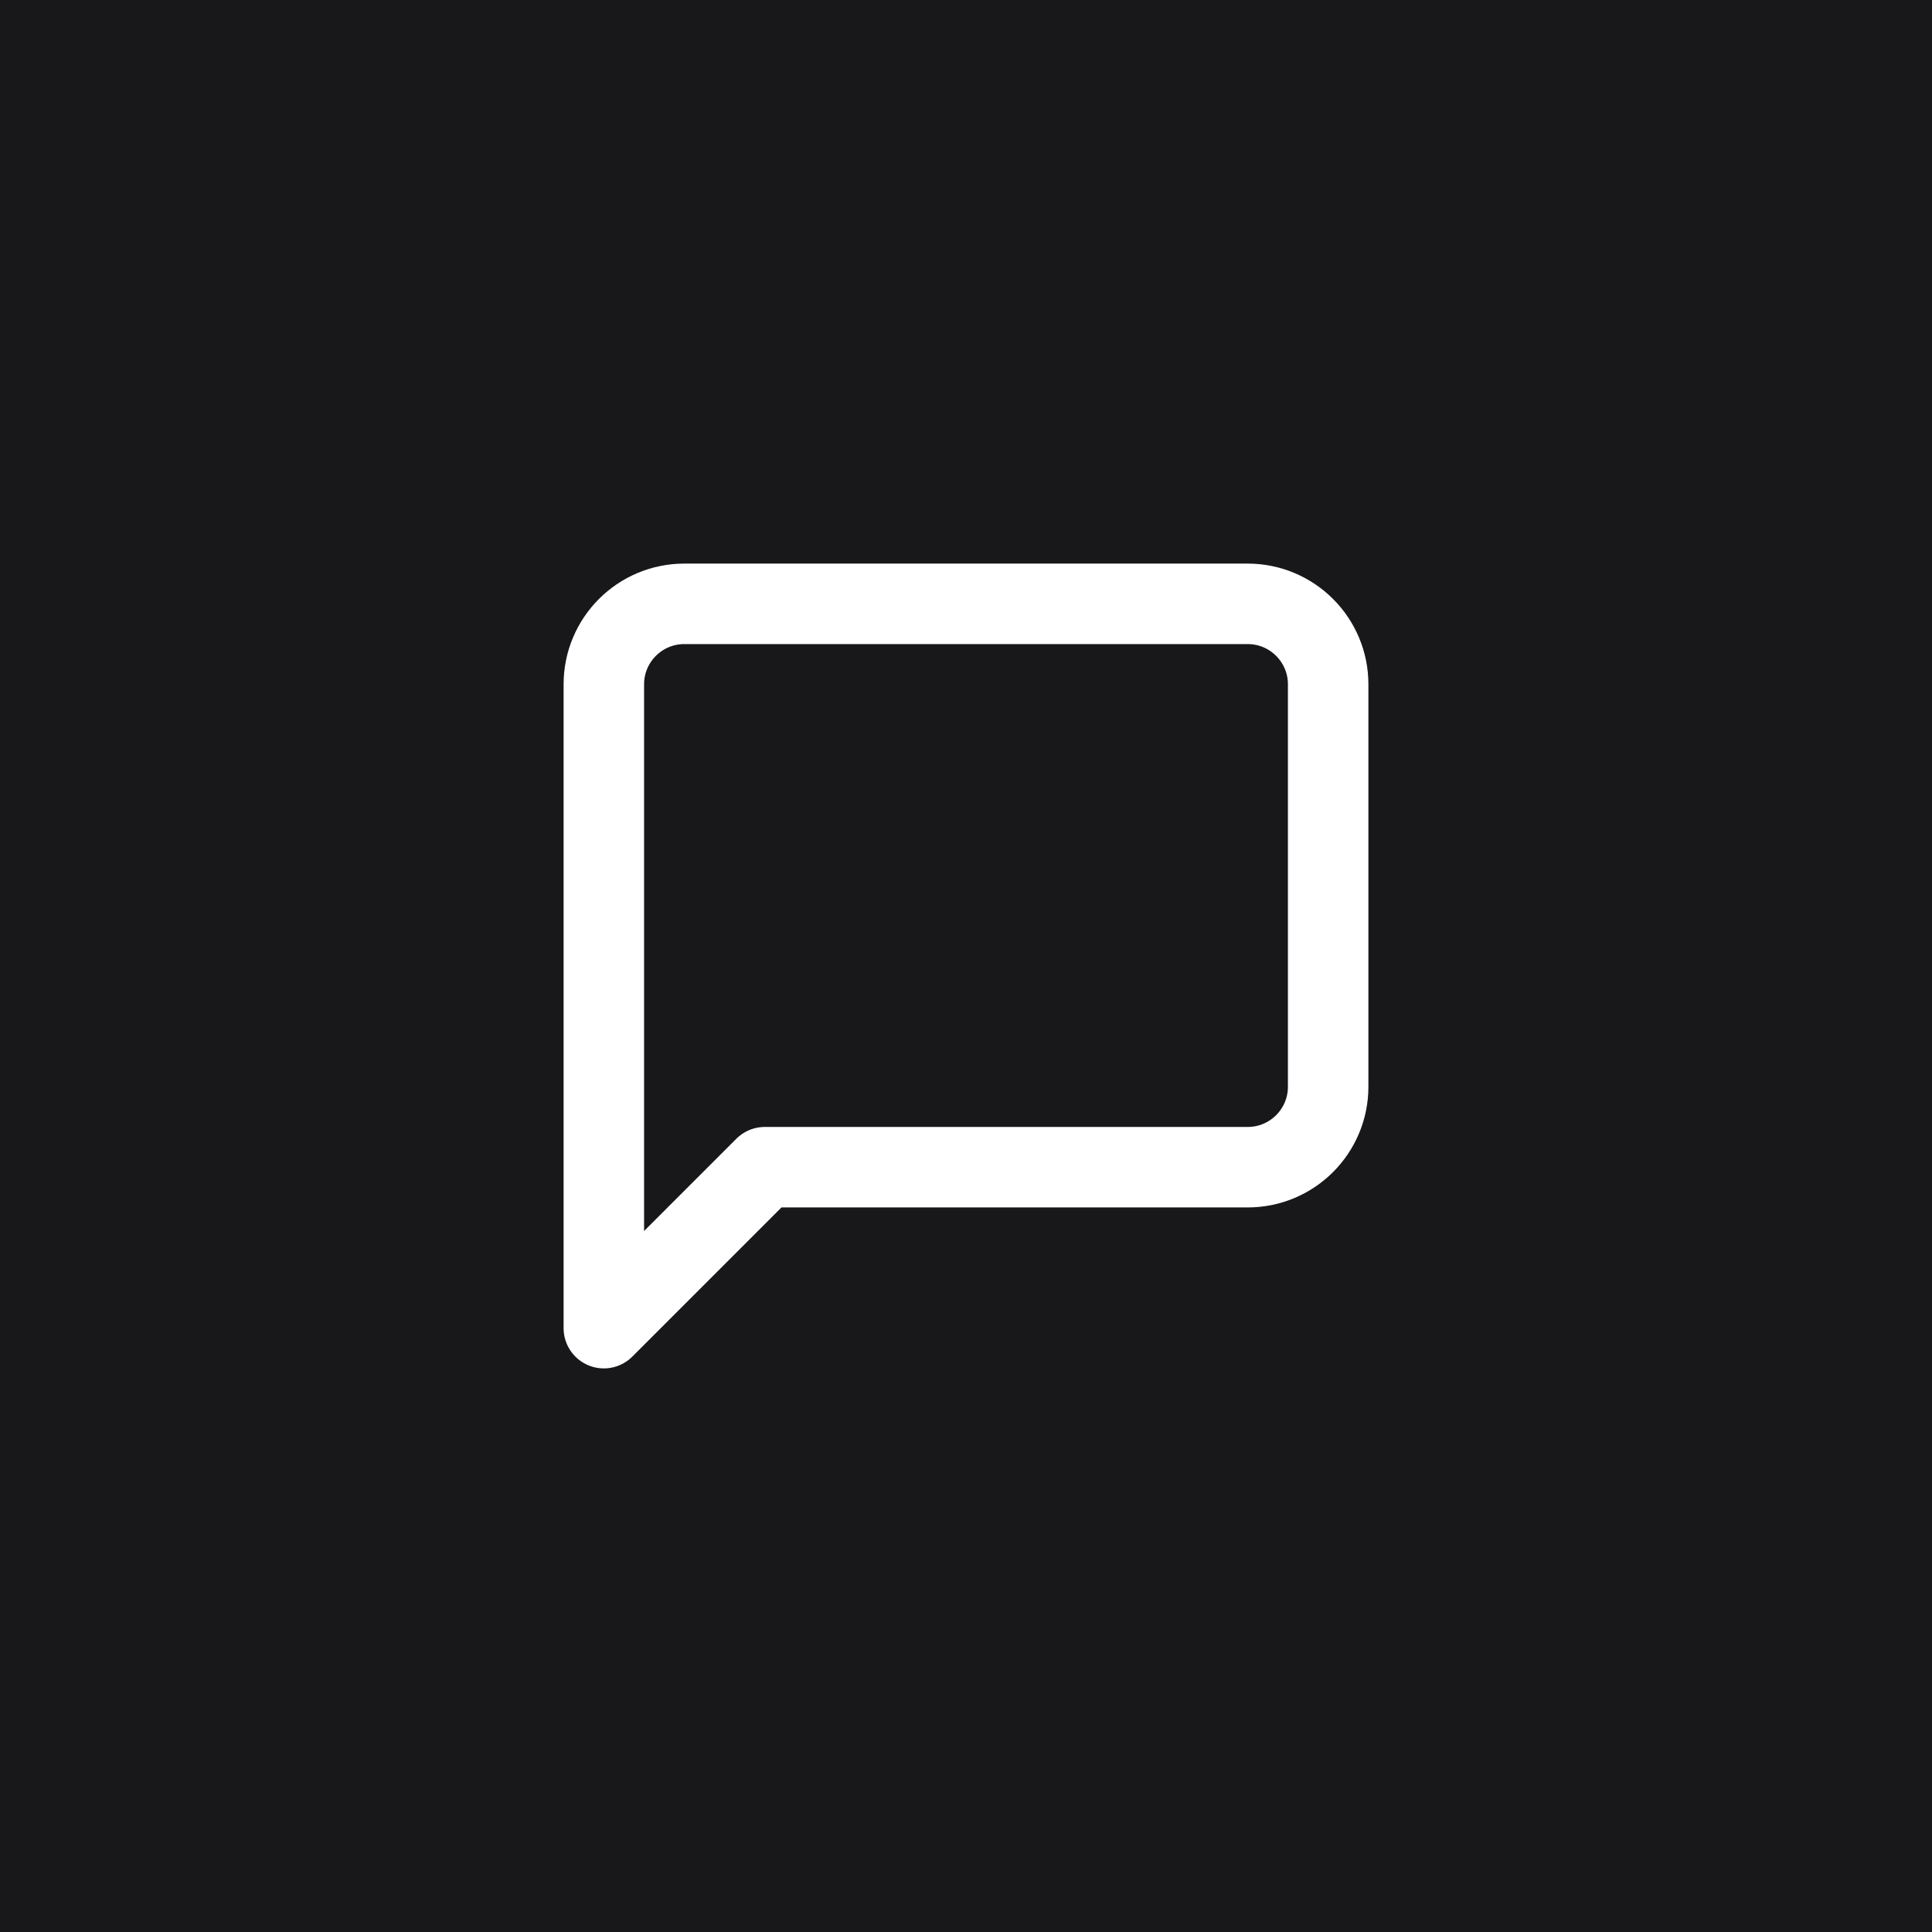
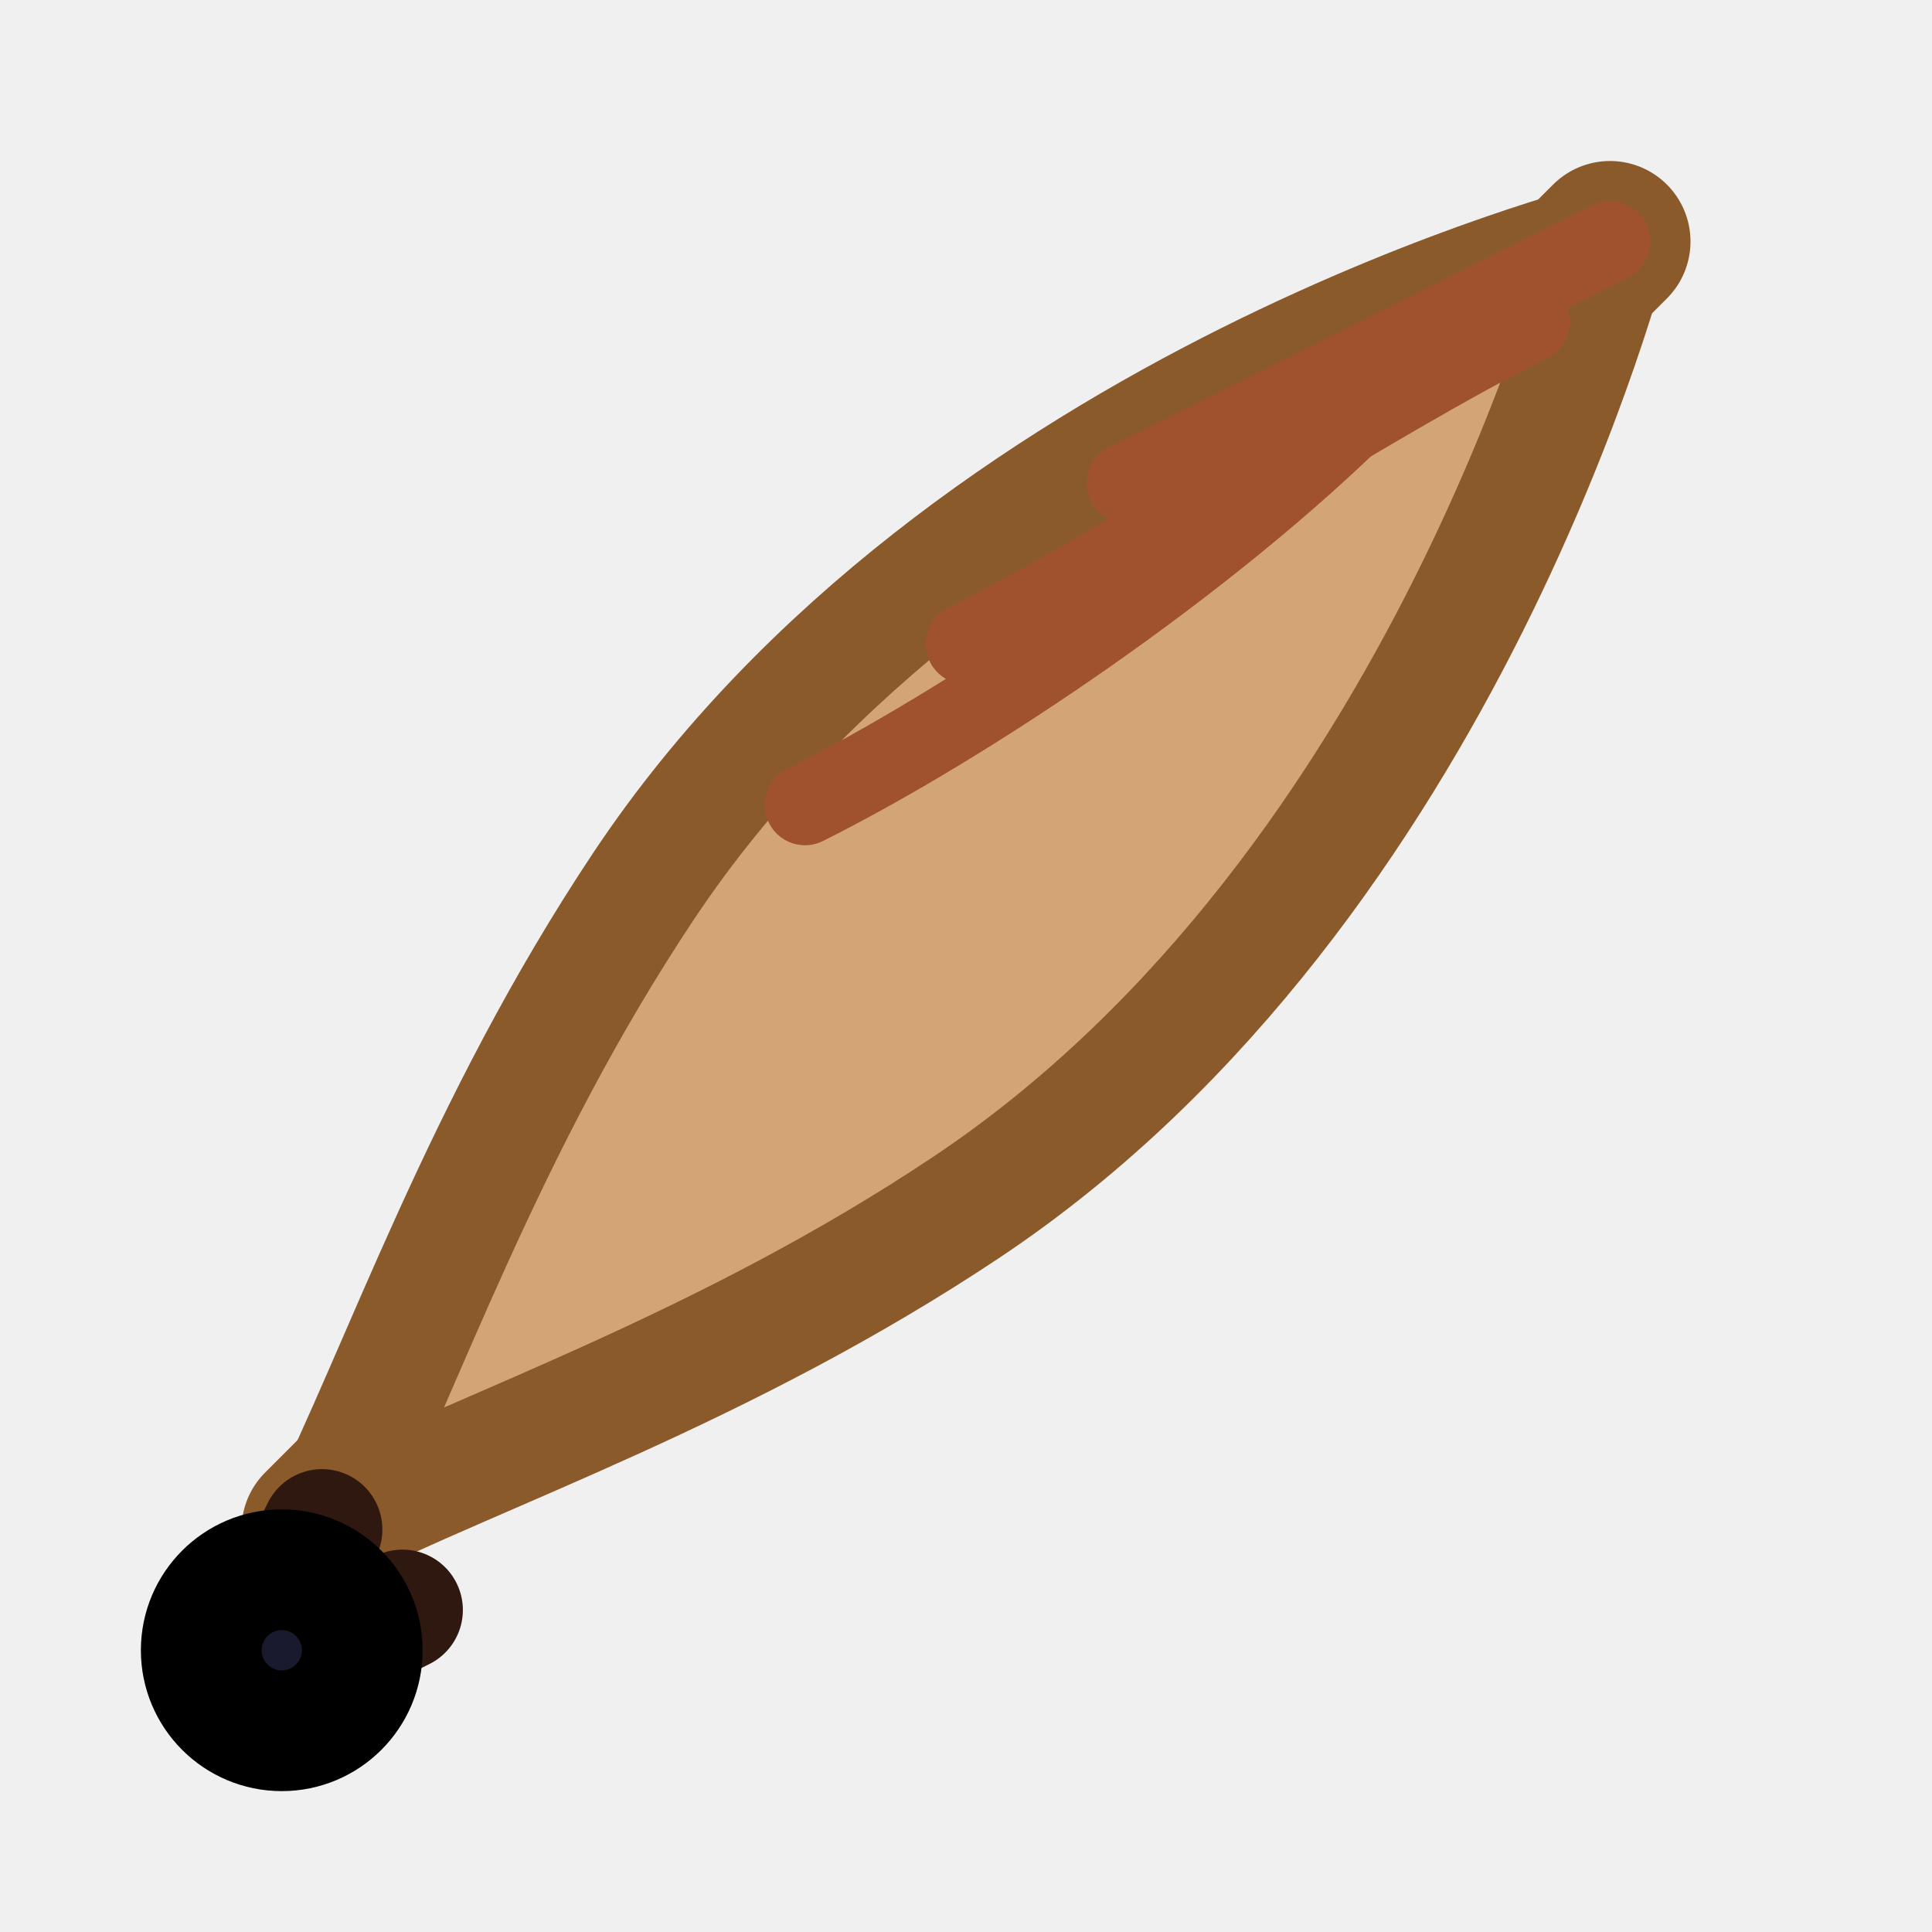
- <svg xmlns="http://www.w3.org/2000/svg" viewBox="0 0 64 64" width="64" height="64">
-   <rect x="0" y="0" width="64" height="64" fill="hsl(240 5.9% 10%)" />
-   <g transform="translate(32, 32) scale(1.333) translate(-12, -12)" stroke="white" stroke-width="2" fill="none" stroke-linecap="round" stroke-linejoin="round">
-     <path d="M21 15a2 2 0 0 1-2 2H7l-4 4V5a2 2 0 0 1 2-2h14a2 2 0 0 1 2 2z" />
-   </g>
+ <svg xmlns="http://www.w3.org/2000/svg" viewBox="0 0 24 24" fill="none" stroke="currentColor" stroke-width="1.5" stroke-linecap="round" stroke-linejoin="round">
+   <path d="M20 3L4 19" stroke="#8B5A2B" stroke-width="2" />
+   <path d="M20 3c0 0-2 8-8 12c-3 2-6 3-8 4c1-2 2-5 4-8C12 5 20 3 20 3z" fill="#D4A574" stroke="#8B5A2B" />
+   <path d="M14 6c2-1 4-2 6-3" stroke="#A0522D" stroke-width="1" />
+   <path d="M12 8c2-1 5-3 7-4" stroke="#A0522D" stroke-width="1" />
+   <path d="M10 10c2-1 5-3 7-5" stroke="#A0522D" stroke-width="1" />
+   <path d="M4 19L3 21l2-1" fill="#2F1810" stroke="#2F1810" />
+   <circle cx="3.5" cy="20.5" r="1" fill="#1a1a2e" />
</svg>
